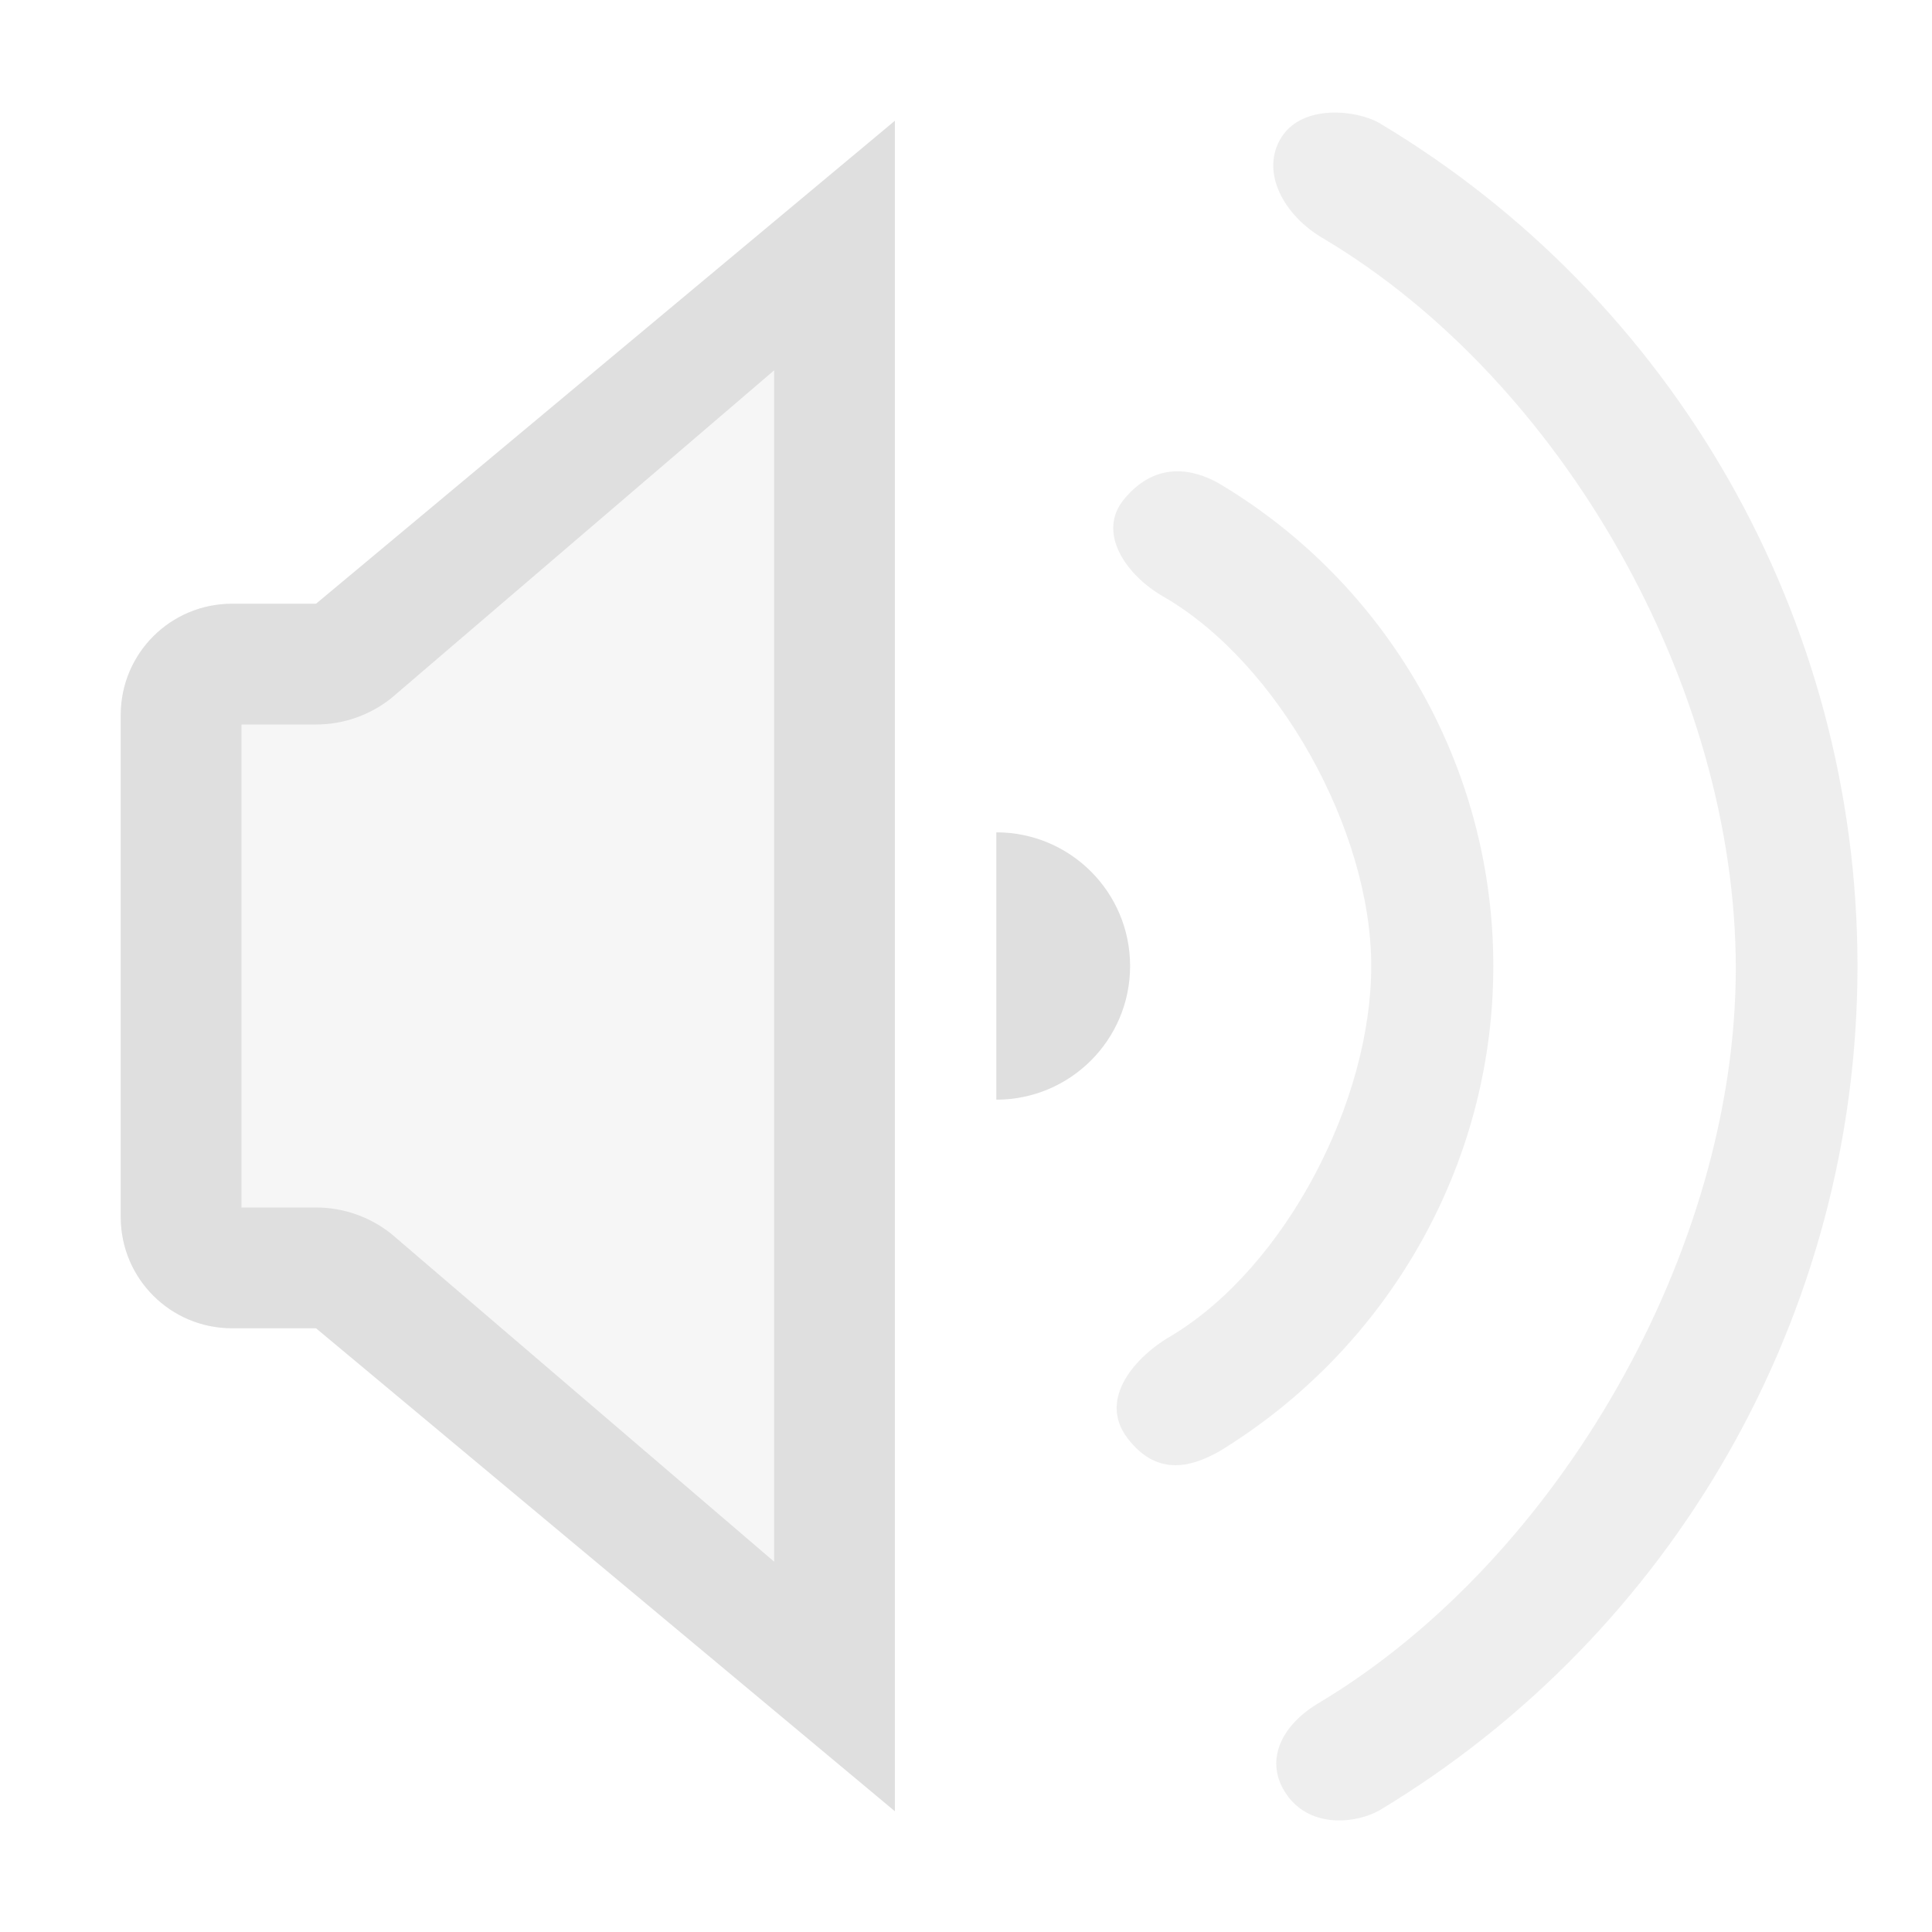
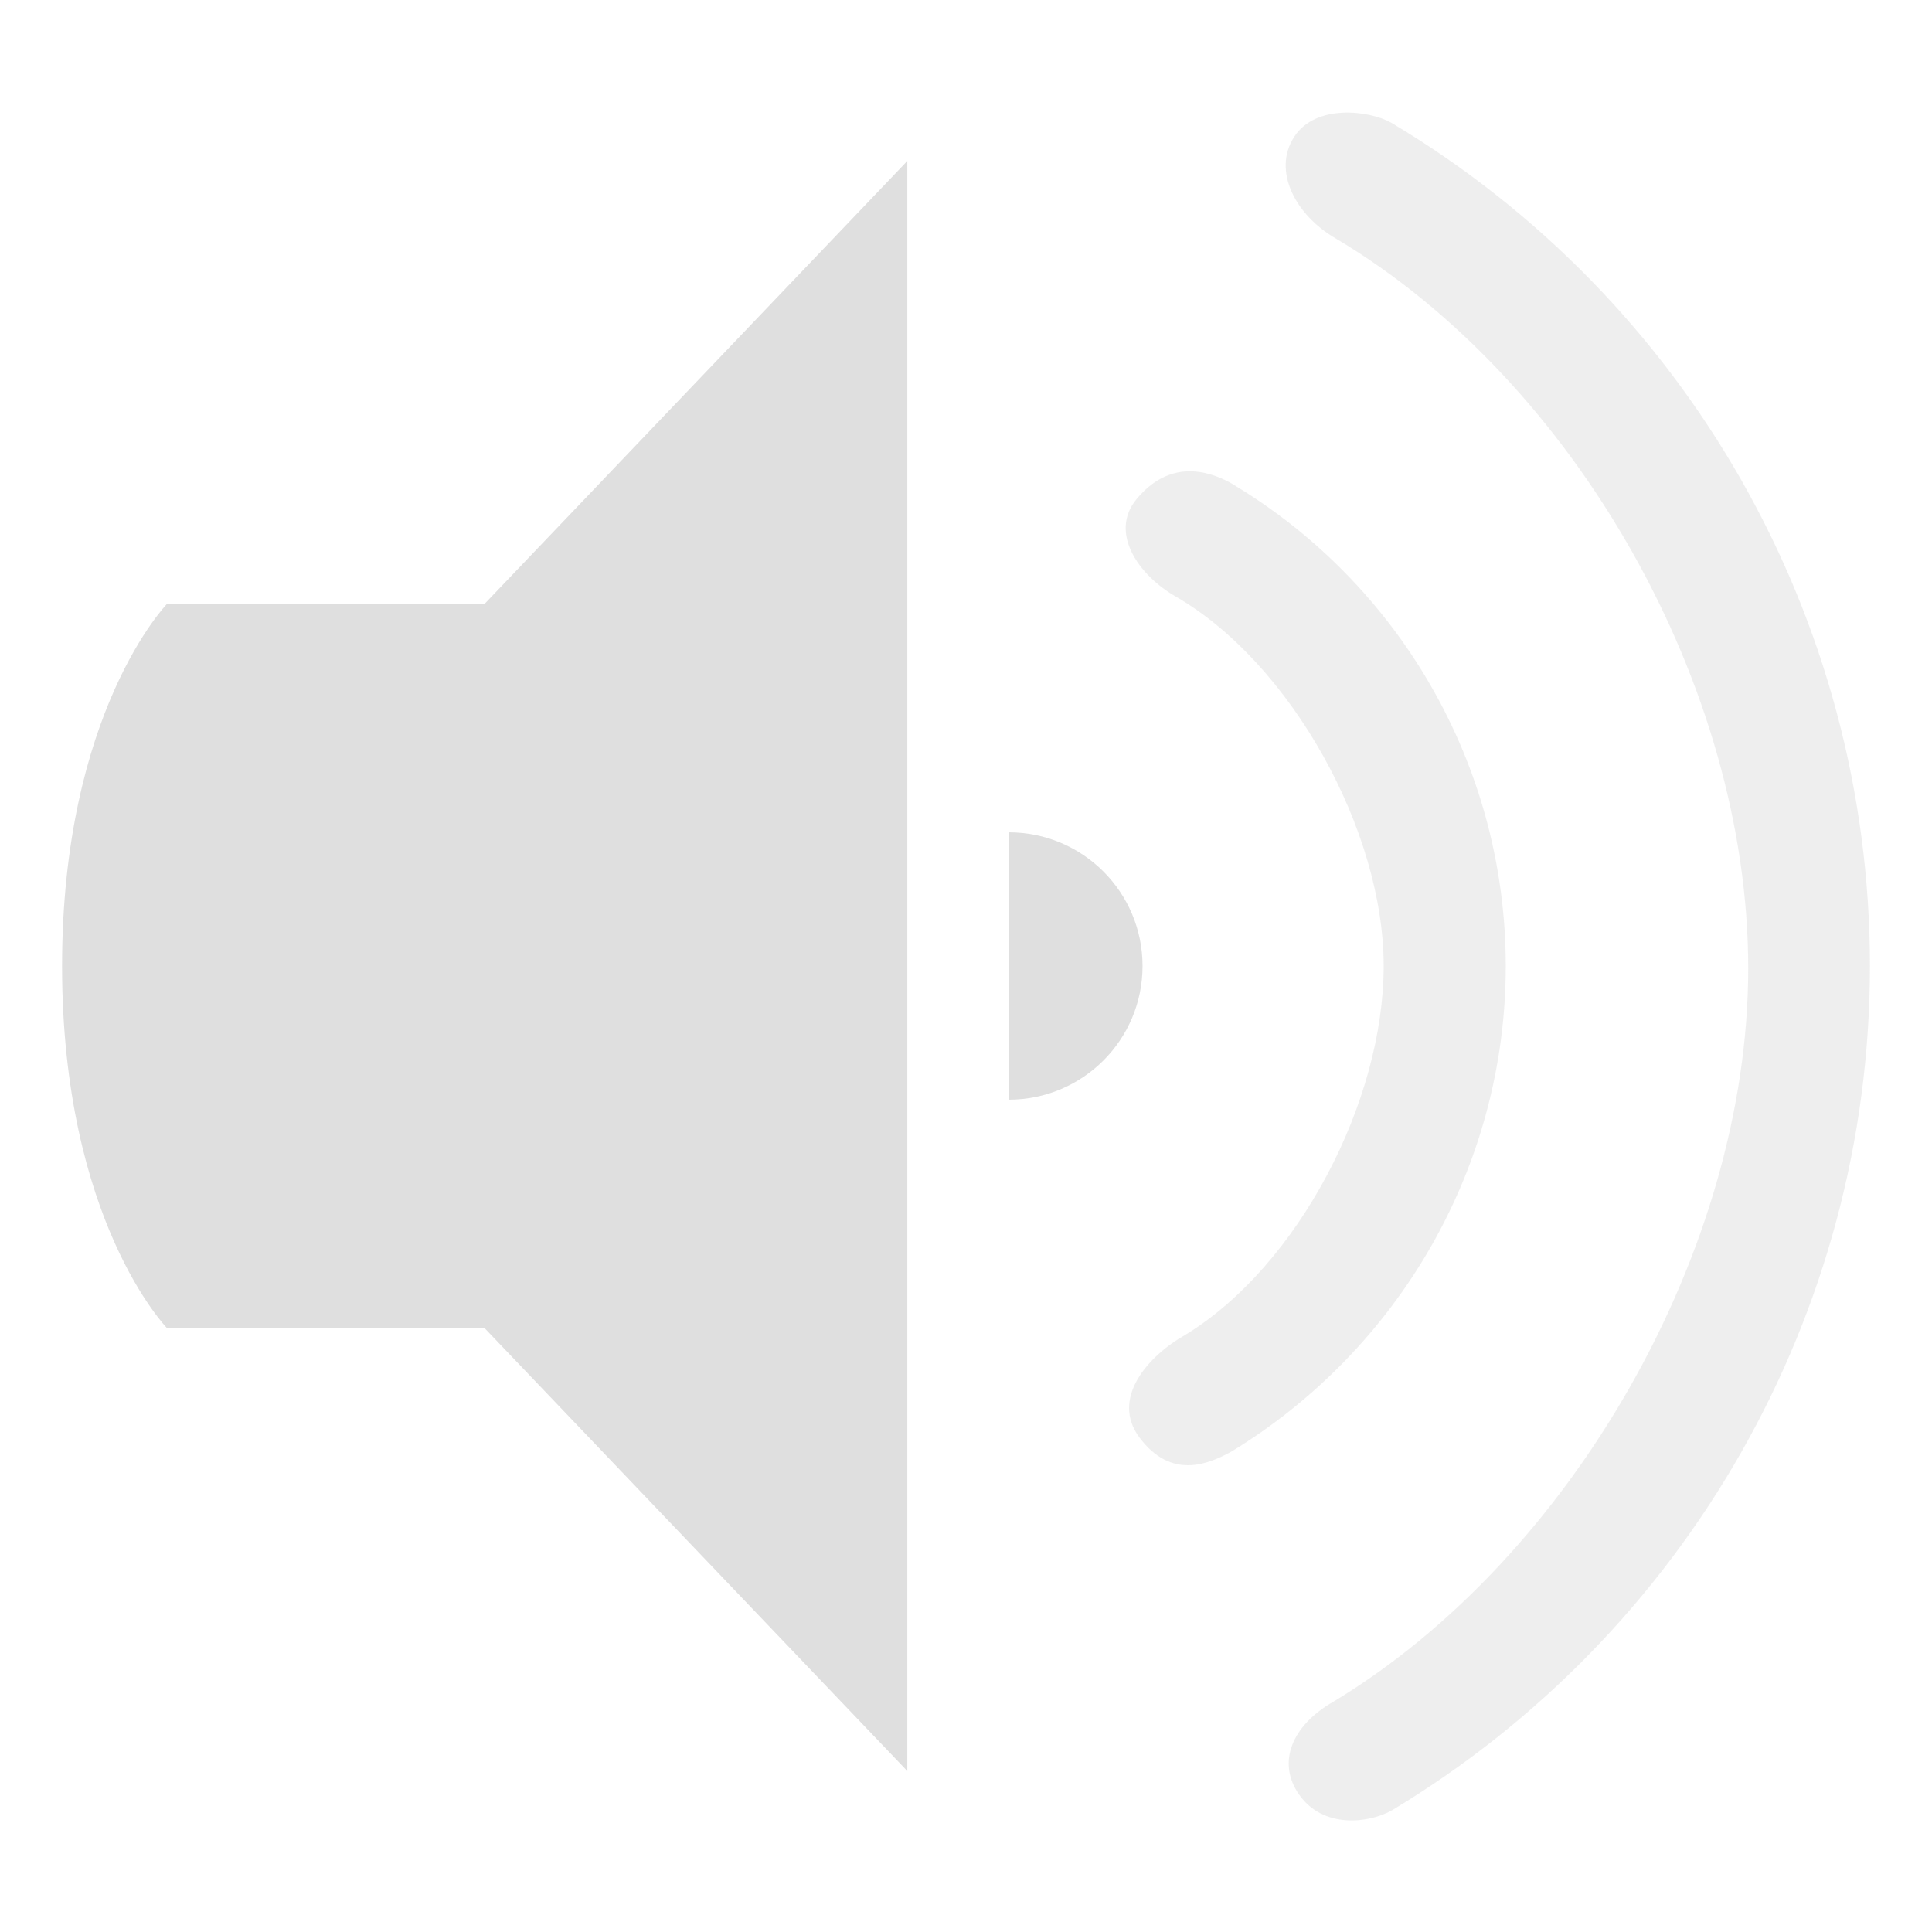
- <svg xmlns="http://www.w3.org/2000/svg" clip-rule="evenodd" fill-rule="evenodd" stroke-linejoin="round" stroke-miterlimit="2" viewBox="0 0 16 16">
-   <g fill="#dfdfdf">
-     <path d="m7.411 1-4.159 4h-1.331c-.509 0-.921.412-.921.921v4.158c0 .509.412.921.921.921h1.331l4.159 4z" fill-opacity=".3" />
-     <path d="m7.411 1-4.794 4h-.696c-.509 0-.921.412-.921.921v4.158c0 .509.412.921.921.921h.696l4.794 4zm-1 2.067-3.173 2.717c-.177.14-.396.216-.621.216h-.617v4h.617c.225 0 .444.076.621.216l3.173 2.717z" />
-     <path d="m8.251 9.107c.612 0 1.108-.495 1.108-1.107s-.496-1.107-1.108-1.107z" />
-     <g fill-opacity=".5">
-       <path d="m10.657 14.864c-.19-.269-.059-.576.282-.771 1.97-1.188 3.436-3.74 3.436-6.074s-1.434-4.861-3.409-6.04c-.346-.198-.532-.568-.351-.846.178-.274.621-.22.805-.116 2.44 1.456 3.963 4.101 3.963 6.983s-1.523 5.527-3.958 6.992c-.186.106-.567.157-.768-.128z" />
-       <path d="m9.335 11.907c-.244-.324.069-.678.378-.852.934-.57 1.643-1.931 1.643-3.055s-.769-2.505-1.714-3.055c-.319-.18-.561-.535-.333-.811.274-.331.589-.238.775-.137 1.397.826 2.283 2.339 2.283 4.003s-.886 3.177-2.273 4.022c-.191.104-.496.234-.759-.115z" />
+ <svg xmlns="http://www.w3.org/2000/svg" id="svg16" version="1.1" viewBox="0 0 16 16" stroke-miterlimit="2" stroke-linejoin="round" fill-rule="evenodd" clip-rule="evenodd">
+   <defs id="defs20" />
+   <g id="g14" fill="#dfdfdf">
+     <g id="g848" transform="translate(0.10302)">
+       <path d="M 8.251,9.107 C 8.863,9.107 9.359,8.612 9.359,8 9.359,7.388 8.863,6.893 8.251,6.893 Z" id="path6" />
+       <g fill-opacity="0.5" id="g12">
+         <path d="m 10.657,14.864 c -0.19,-0.269 -0.059,-0.576 0.282,-0.771 1.97,-1.188 3.436,-3.74 3.436,-6.074 0,-2.334 -1.434,-4.861 -3.409,-6.04 C 10.62,1.781 10.434,1.411 10.615,1.133 10.793,0.859 11.236,0.913 11.42,1.017 13.86,2.473 15.383,5.118 15.383,8 c 0,2.882 -1.523,5.527 -3.958,6.992 -0.186,0.106 -0.567,0.157 -0.768,-0.128 z" id="path8" />
+         <path d="M 9.335,11.907 C 9.091,11.583 9.404,11.229 9.713,11.055 10.647,10.485 11.356,9.124 11.356,8 11.356,6.876 10.587,5.495 9.642,4.945 9.323,4.765 9.081,4.41 9.309,4.134 9.583,3.803 9.898,3.896 10.084,3.997 11.481,4.823 12.367,6.336 12.367,8 c 0,1.664 -0.886,3.177 -2.273,4.022 -0.191,0.104 -0.496,0.234 -0.759,-0.115 z" id="path10" />
+       </g>
+       <path d="M 7.411,1.333 3.911,5 H 1.281 c 0,0 -0.87,0.893 -0.87,3.001 0,2.108 0.87,2.999 0.87,2.999 H 3.911 L 7.411,14.667 Z" style="fill:#dfdfdf" id="path2-3" />
    </g>
  </g>
</svg>
